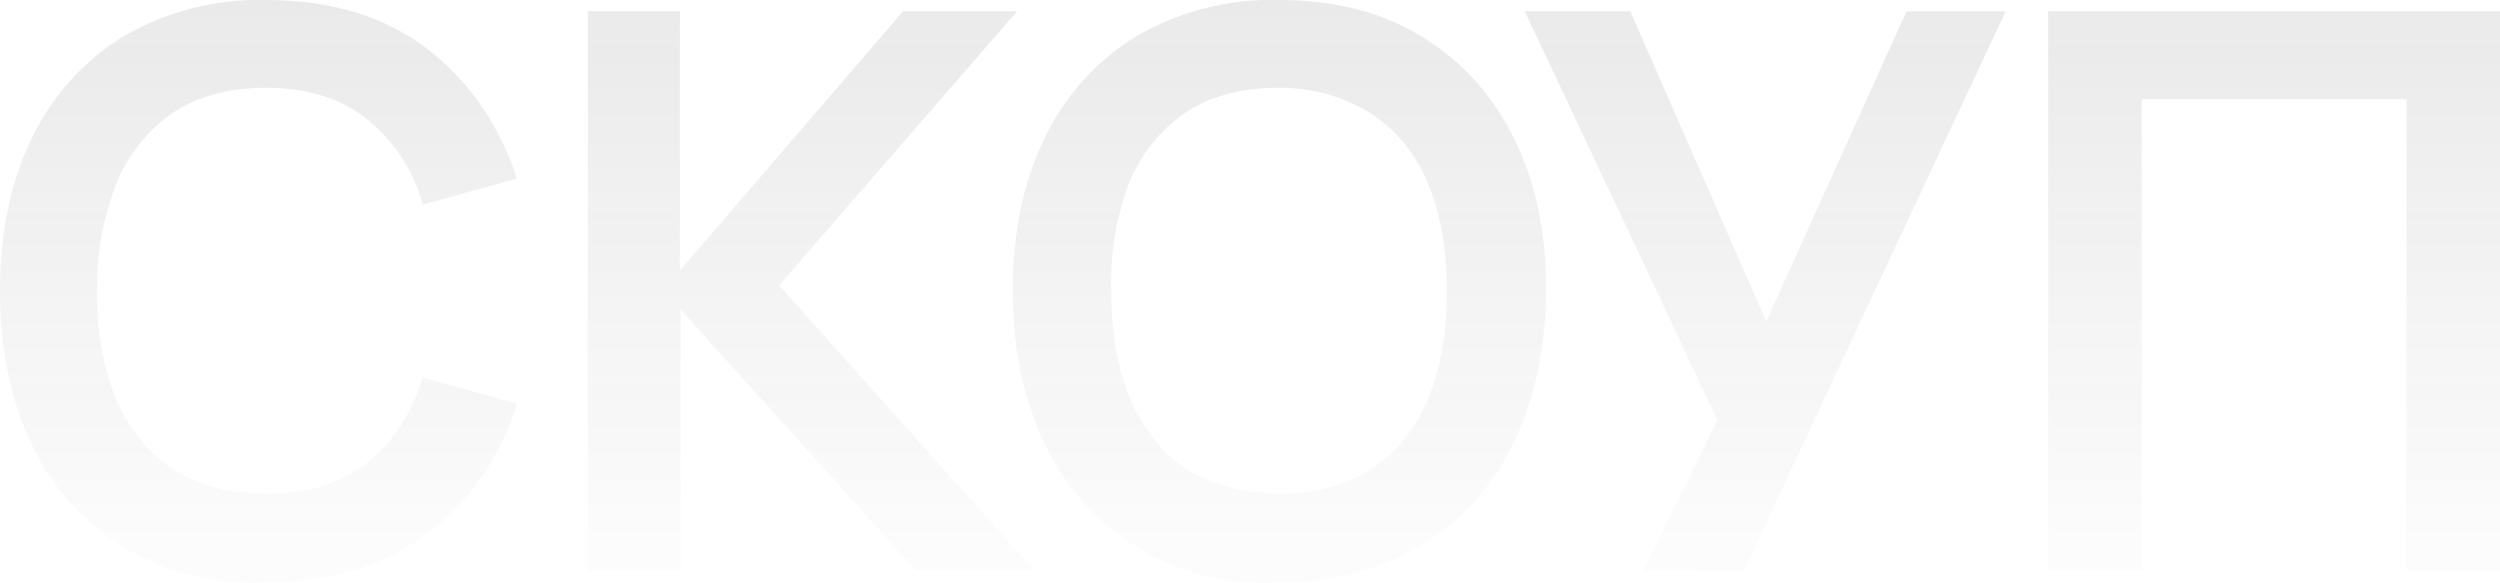
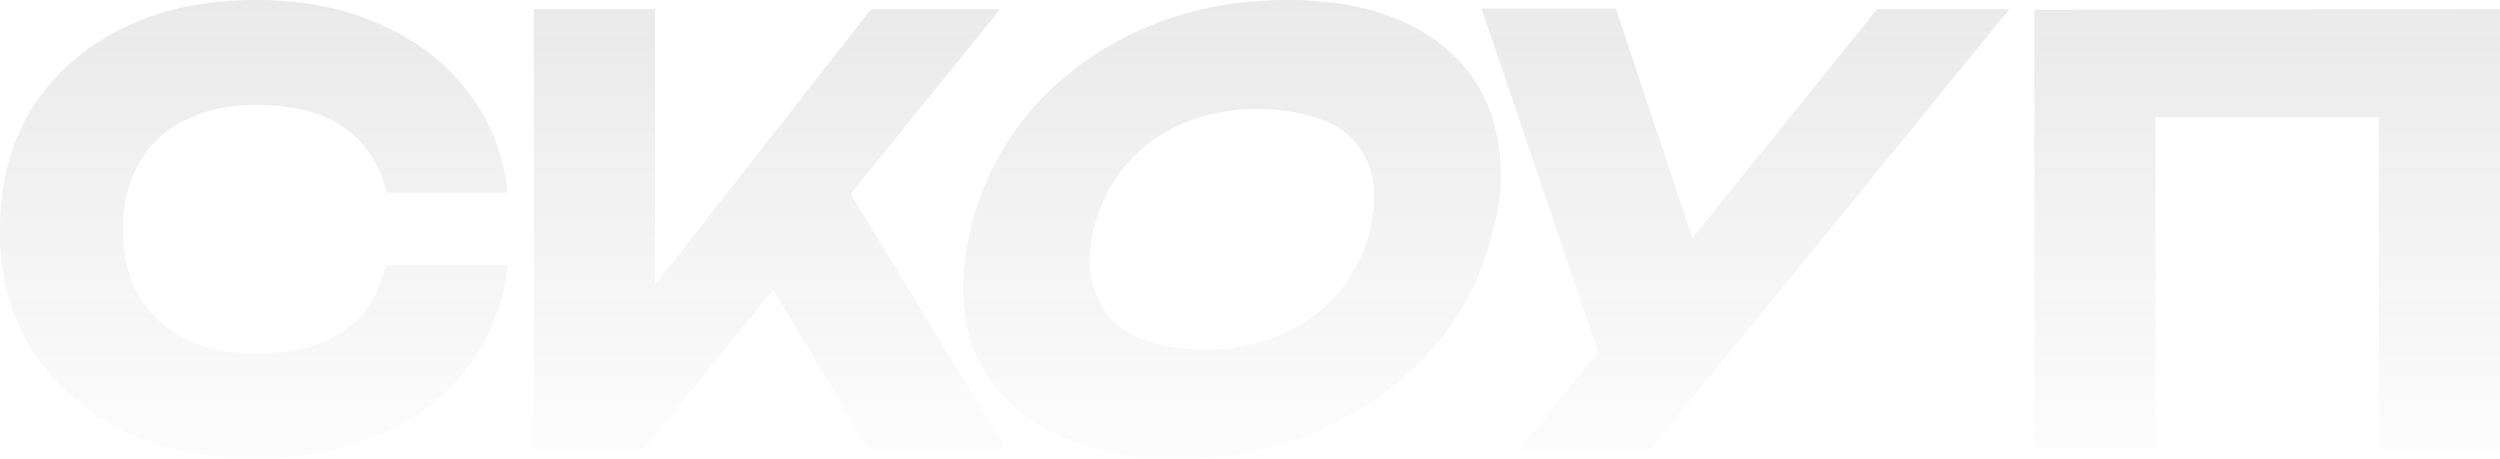
- <svg xmlns="http://www.w3.org/2000/svg" width="353" height="82.2" fill="none">
+ <svg xmlns="http://www.w3.org/2000/svg" width="381.7" height="70" fill="none" viewBox="0 0 381.7 70">
  <g opacity=".1">
-     <path fill="url(#a)" d="M37.6 82.2A34 34 0 0 1 4.4 62.6Q0 53.3 0 41t4.5-21.5a34 34 0 0 1 13-14.4 38 38 0 0 1 20-5.1q13.7 0 22.7 6.8 9 6.9 12.8 18.4l-13.3 3.7a23 23 0 0 0-7.8-12q-5.5-4.5-14.4-4.5-7.8 0-13.2 3.6a22 22 0 0 0-7.9 10 40 40 0 0 0-2.7 15 40 40 0 0 0 2.6 15.2q2.7 6.4 8 10 5.4 3.5 13.2 3.5 9 0 14.4-4.4 5.4-4.3 7.8-12L73 57a36 36 0 0 1-12.8 18.4q-9 6.8-22.7 6.8" />
-     <path fill="url(#b)" d="M83 80.5V1.6h13v36.6l31.5-36.6h16.1L110 40.3l36 40.2h-16.7L96.1 43.7v36.8z" />
-     <path fill="url(#c)" d="M180.7 82.2a34 34 0 0 1-33.2-19.6Q143 53.3 143 41t4.5-21.5a34 34 0 0 1 13-14.4A38 38 0 0 1 180.6 0q11.8 0 20.2 5.2 8.4 5.1 13 14.4t4.5 21.5-4.6 21.5q-4.5 9.2-13 14.4a38 38 0 0 1-20.1 5.2m0-12.5q7.8 0 13.1-3.5t8-10q2.6-6.4 2.6-15.1t-2.6-15a21 21 0 0 0-8-10 24 24 0 0 0-13.1-3.7q-8 0-13.2 3.5a22 22 0 0 0-8 10 40 40 0 0 0-2.5 15.2q0 8.7 2.6 15t7.8 10q5.4 3.5 13.3 3.6" />
-     <path fill="url(#d)" d="m232.1 80.5 10.4-21.2-27.2-57.7h14.9l19.2 43.8 19.8-43.8h14l-37 79z" />
-     <path fill="url(#e)" d="M289.2 80.5V1.6H353v79h-13.2V14h-37.4v66.5z" />
+     <path fill="url(#a)" d="M77.5 40.5A31 31 0 0 1 58 66.3 46 46 0 0 1 39 70q-11.7 0-20.5-4.4-8.7-4.5-13.7-12.2A34 34 0 0 1 0 35q0-10.5 4.8-18.4 5-7.8 13.7-12.2Q27.3 0 39 0q10.8 0 19 3.7Q66.3 7.3 71.4 14q5.2 6.6 6.1 15.4H59a16 16 0 0 0-10.3-11.9Q44.5 16 39 16q-6.2 0-10.8 2.4-4.5 2.1-7 6.5A20 20 0 0 0 18.8 35q0 6 2.4 10.2 2.5 4.2 7 6.5T39 54q5.6 0 9.6-1.5 4.2-1.5 6.8-4.6t3.5-7.4z" />
+     <path fill="url(#b)" d="M81.5 68.6V1.4H100v52.4l-5-3.9 38-48.5h19.7L98.3 68.6zm32-32 13.7-11.4 26.4 43.4h-21z" />
+     <path fill="url(#c)" d="M179.7 70a41 41 0 0 1-20-4.4q-7.8-4.5-11-12.2-3-8-.5-18.4a43 43 0 0 1 9.4-18.4 48 48 0 0 1 16.9-12.2q10-4.4 22-4.4t19.9 4.4 11 12.2A30 30 0 0 1 228 35q-2.5 10.5-9.4 18.4a48 48 0 0 1-17 12.2q-10 4.5-22 4.4m4-16.6a30 30 0 0 0 11.7-2.2A23 23 0 0 0 209.2 35q1.3-5.7-.2-9.8-1.6-4.2-5.8-6.4a30 30 0 0 0-22.5 0A23 23 0 0 0 167 35q-1.4 5.7.3 9.8 1.6 4.3 5.8 6.4t10.6 2.2" />
+     <path fill="url(#d)" d="m232 68.6 17-21h.3l37.3-46.2h20.2L252 68.6zm14-9L226.2 1.3h20.5L262 47.1z" />
+     <path fill="url(#e)" d="M381.7 1.4v67.2h-18.5V9.5l8.3 8.4h-50.7l8.3-8.4v59h-18.5v-67z" />
  </g>
  <defs>
-     <linearGradient id="a" x1="176.5" x2="176.5" y1="0" y2="82.2" gradientUnits="userSpaceOnUse">
+     <linearGradient id="a" x1="190.8" x2="190.8" y1="0" y2="70" gradientUnits="userSpaceOnUse">
      <stop stop-color="#262626" />
      <stop offset="1" stop-color="#262626" stop-opacity=".1" />
    </linearGradient>
-     <linearGradient id="b" x1="176.5" x2="176.5" y1="0" y2="82.2" gradientUnits="userSpaceOnUse">
+     <linearGradient id="b" x1="190.8" x2="190.8" y1="0" y2="70" gradientUnits="userSpaceOnUse">
      <stop stop-color="#262626" />
      <stop offset="1" stop-color="#262626" stop-opacity=".1" />
    </linearGradient>
-     <linearGradient id="c" x1="176.5" x2="176.5" y1="0" y2="82.2" gradientUnits="userSpaceOnUse">
+     <linearGradient id="c" x1="190.8" x2="190.8" y1="0" y2="70" gradientUnits="userSpaceOnUse">
      <stop stop-color="#262626" />
      <stop offset="1" stop-color="#262626" stop-opacity=".1" />
    </linearGradient>
-     <linearGradient id="d" x1="176.5" x2="176.5" y1="0" y2="82.2" gradientUnits="userSpaceOnUse">
+     <linearGradient id="d" x1="190.8" x2="190.8" y1="0" y2="70" gradientUnits="userSpaceOnUse">
      <stop stop-color="#262626" />
      <stop offset="1" stop-color="#262626" stop-opacity=".1" />
    </linearGradient>
-     <linearGradient id="e" x1="176.5" x2="176.5" y1="0" y2="82.2" gradientUnits="userSpaceOnUse">
+     <linearGradient id="e" x1="190.8" x2="190.8" y1="0" y2="70" gradientUnits="userSpaceOnUse">
      <stop stop-color="#262626" />
      <stop offset="1" stop-color="#262626" stop-opacity=".1" />
    </linearGradient>
  </defs>
</svg>
